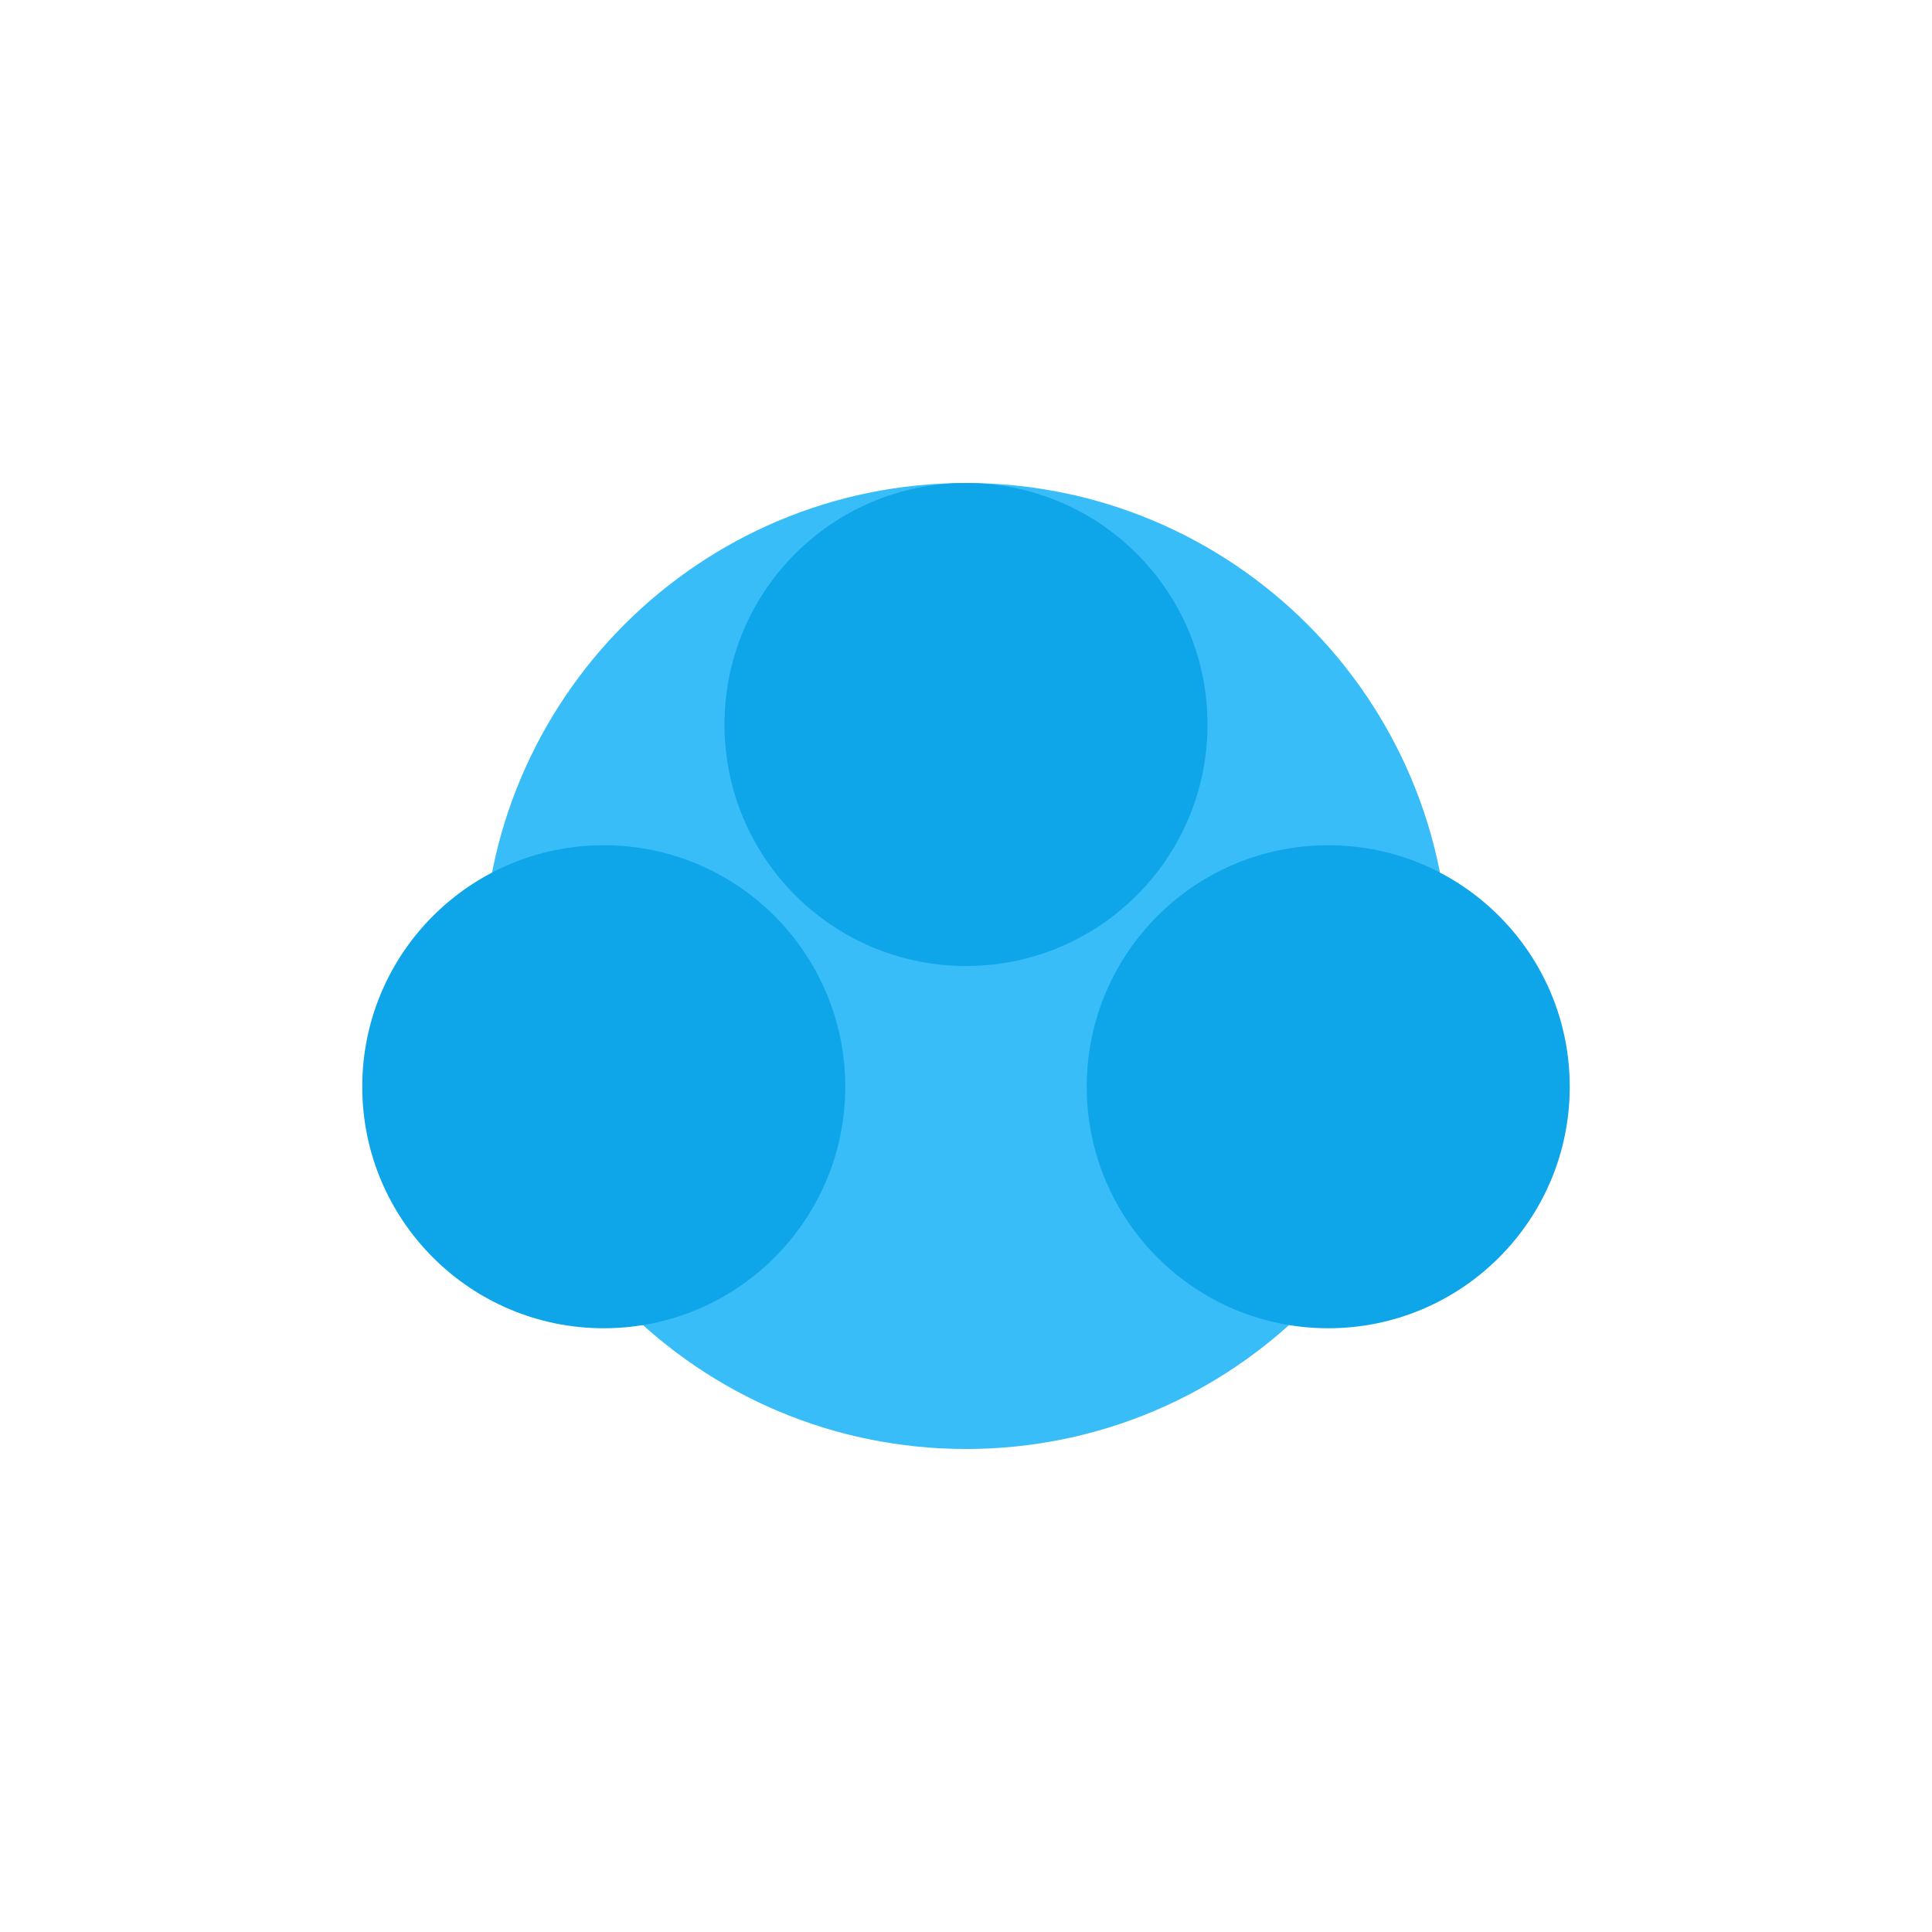
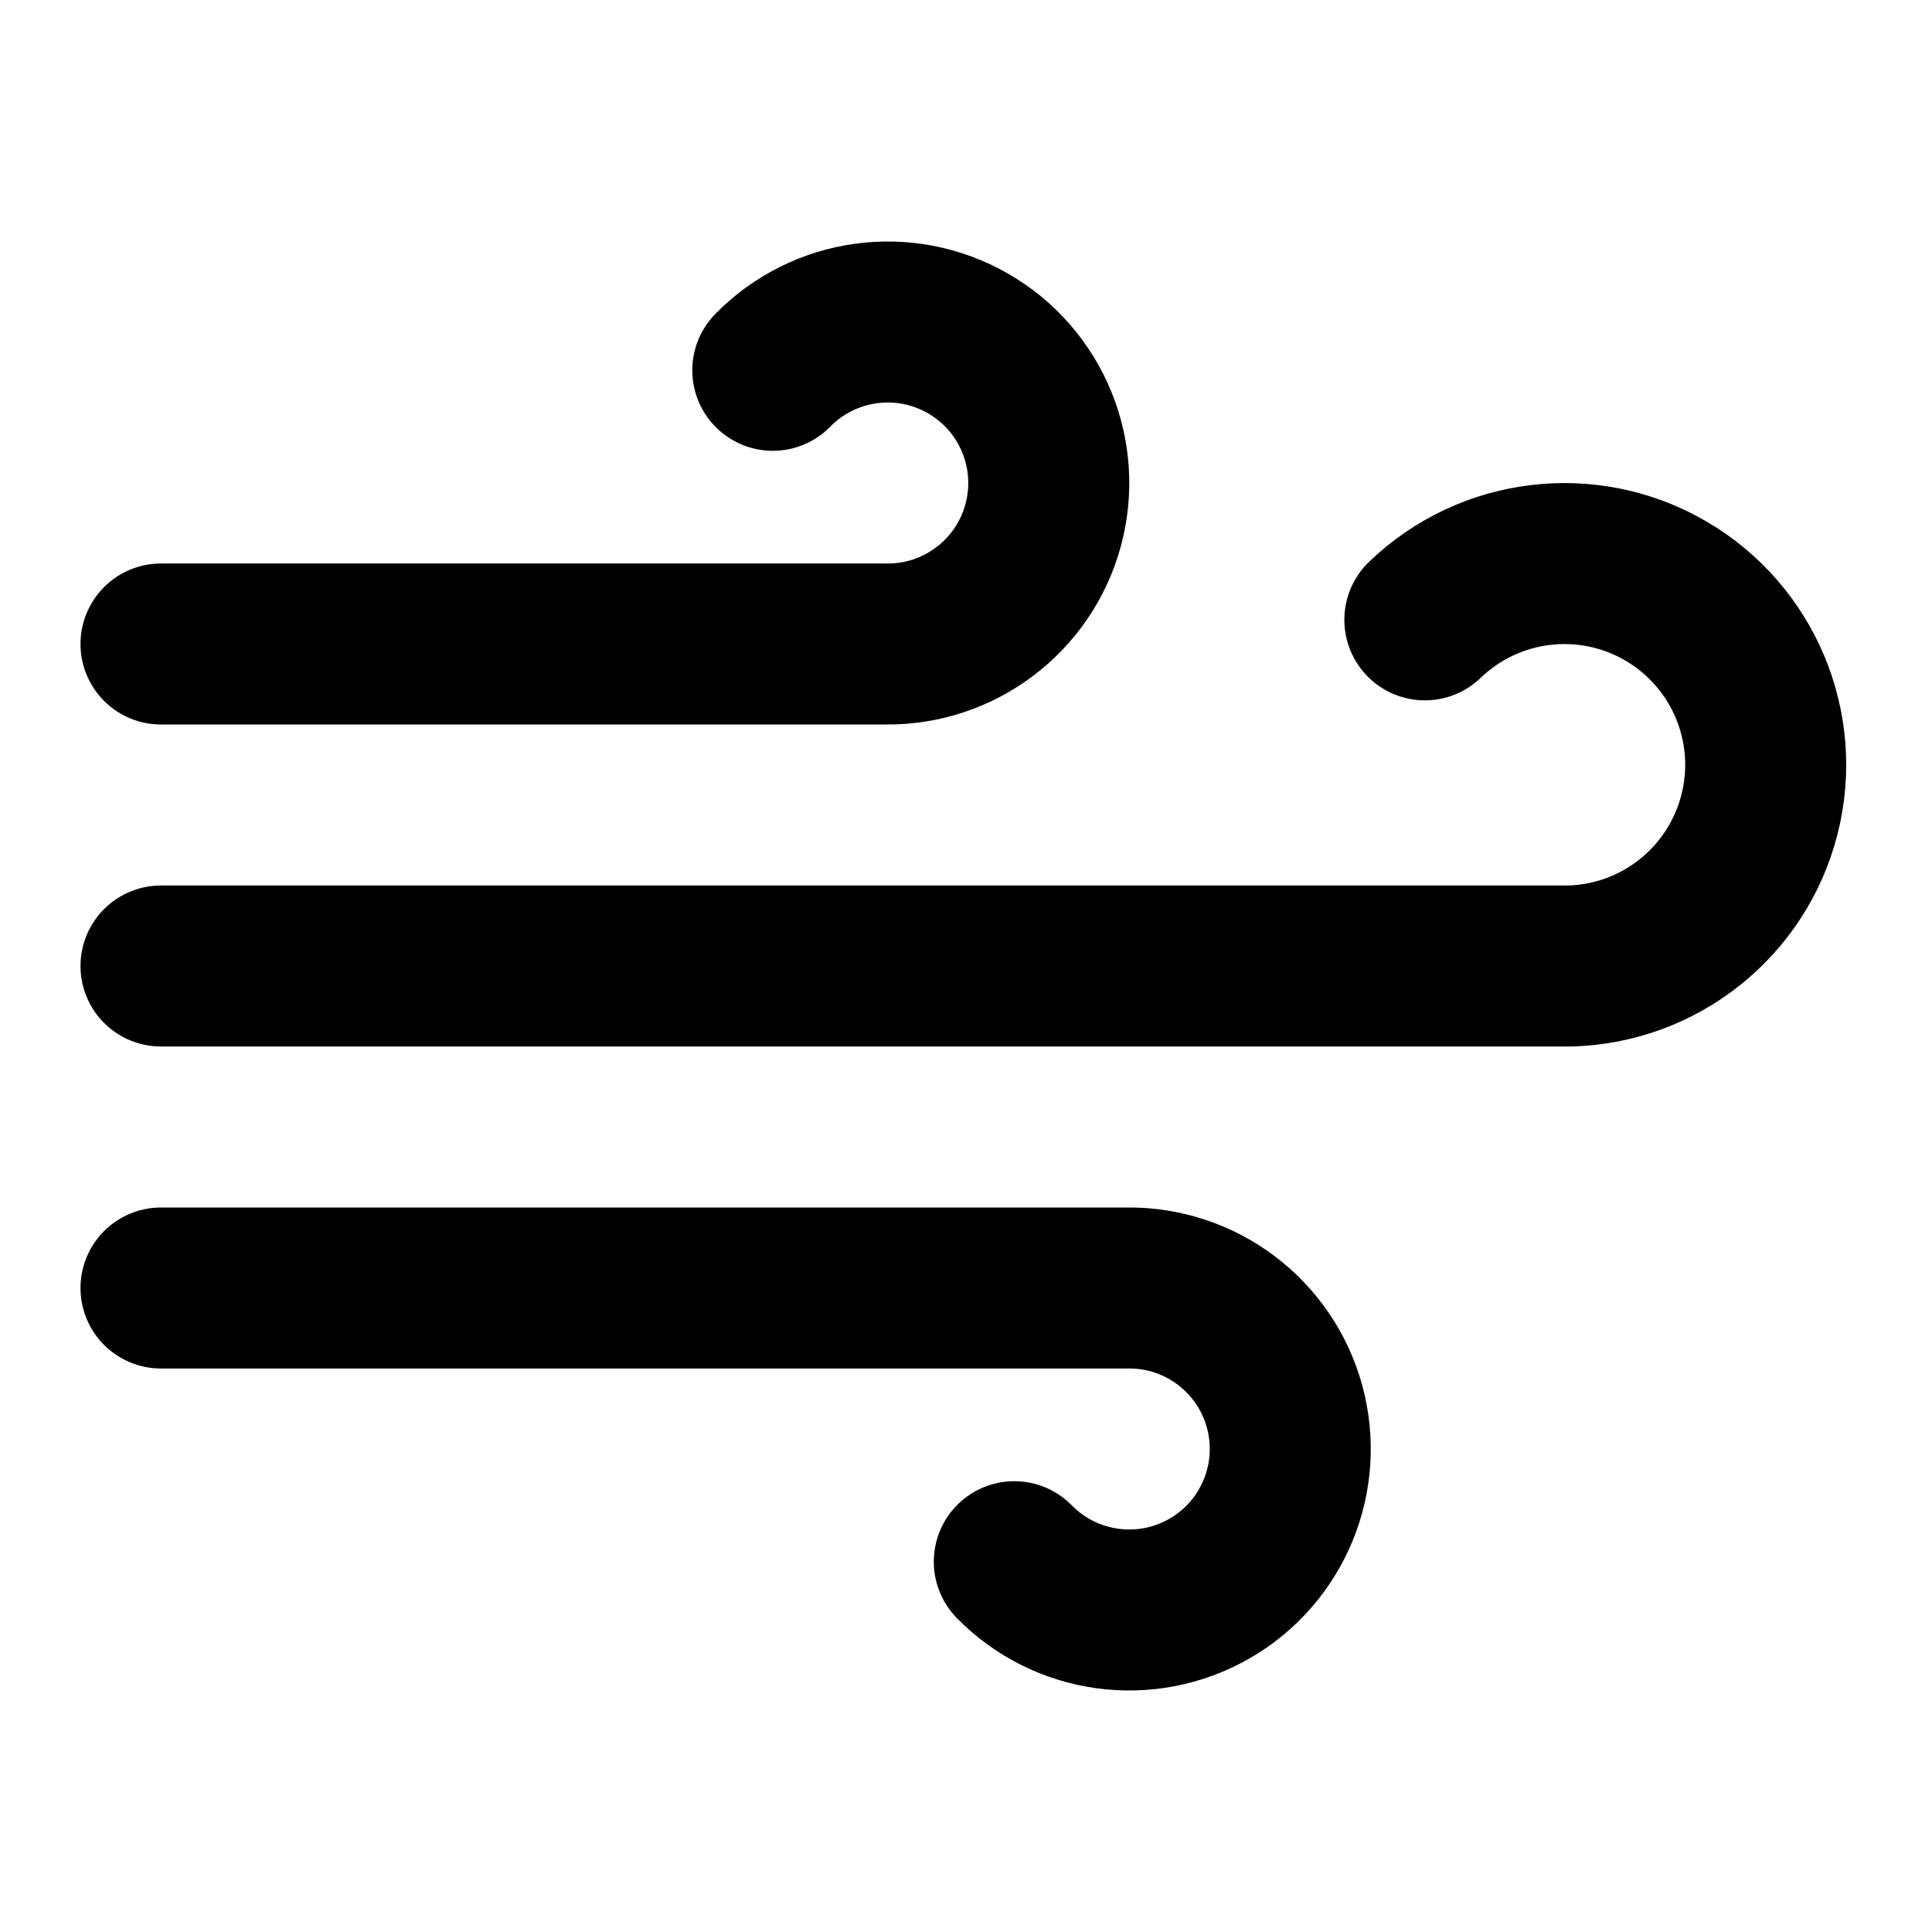
- <svg xmlns="http://www.w3.org/2000/svg" width="24" height="24" viewBox="0 0 24 24" fill="none">
-   <path d="M12 18C15.314 18 18 15.314 18 12C18 8.686 15.314 6 12 6C8.686 6 6 8.686 6 12C6 15.314 8.686 18 12 18Z" fill="#38BDF8" />
-   <path d="M12 12C13.657 12 15 10.657 15 9C15 7.343 13.657 6 12 6C10.343 6 9 7.343 9 9C9 10.657 10.343 12 12 12Z" fill="#0EA5E9" />
-   <path d="M16.5 16.5C18.157 16.5 19.5 15.157 19.5 13.5C19.5 11.843 18.157 10.5 16.5 10.5C14.843 10.5 13.5 11.843 13.5 13.5C13.5 15.157 14.843 16.5 16.5 16.5Z" fill="#0EA5E9" />
-   <path d="M7.5 16.5C9.157 16.5 10.5 15.157 10.5 13.5C10.5 11.843 9.157 10.5 7.5 10.5C5.843 10.5 4.5 11.843 4.5 13.5C4.5 15.157 5.843 16.5 7.5 16.5Z" fill="#0EA5E9" />
+ <svg xmlns="http://www.w3.org/2000/svg" width="24" height="24" viewBox="0 0 24 24" fill="none" stroke="currentColor" stroke-width="2" stroke-linecap="round" stroke-linejoin="round" class="lucide lucide-wind">
+   <path d="M17.7 7.7a2.5 2.5 0 1 1 1.8 4.3H2" />
+   <path d="M9.6 4.6A2 2 0 1 1 11 8H2" />
+   <path d="M12.6 19.4A2 2 0 1 0 14 16H2" />
</svg>
